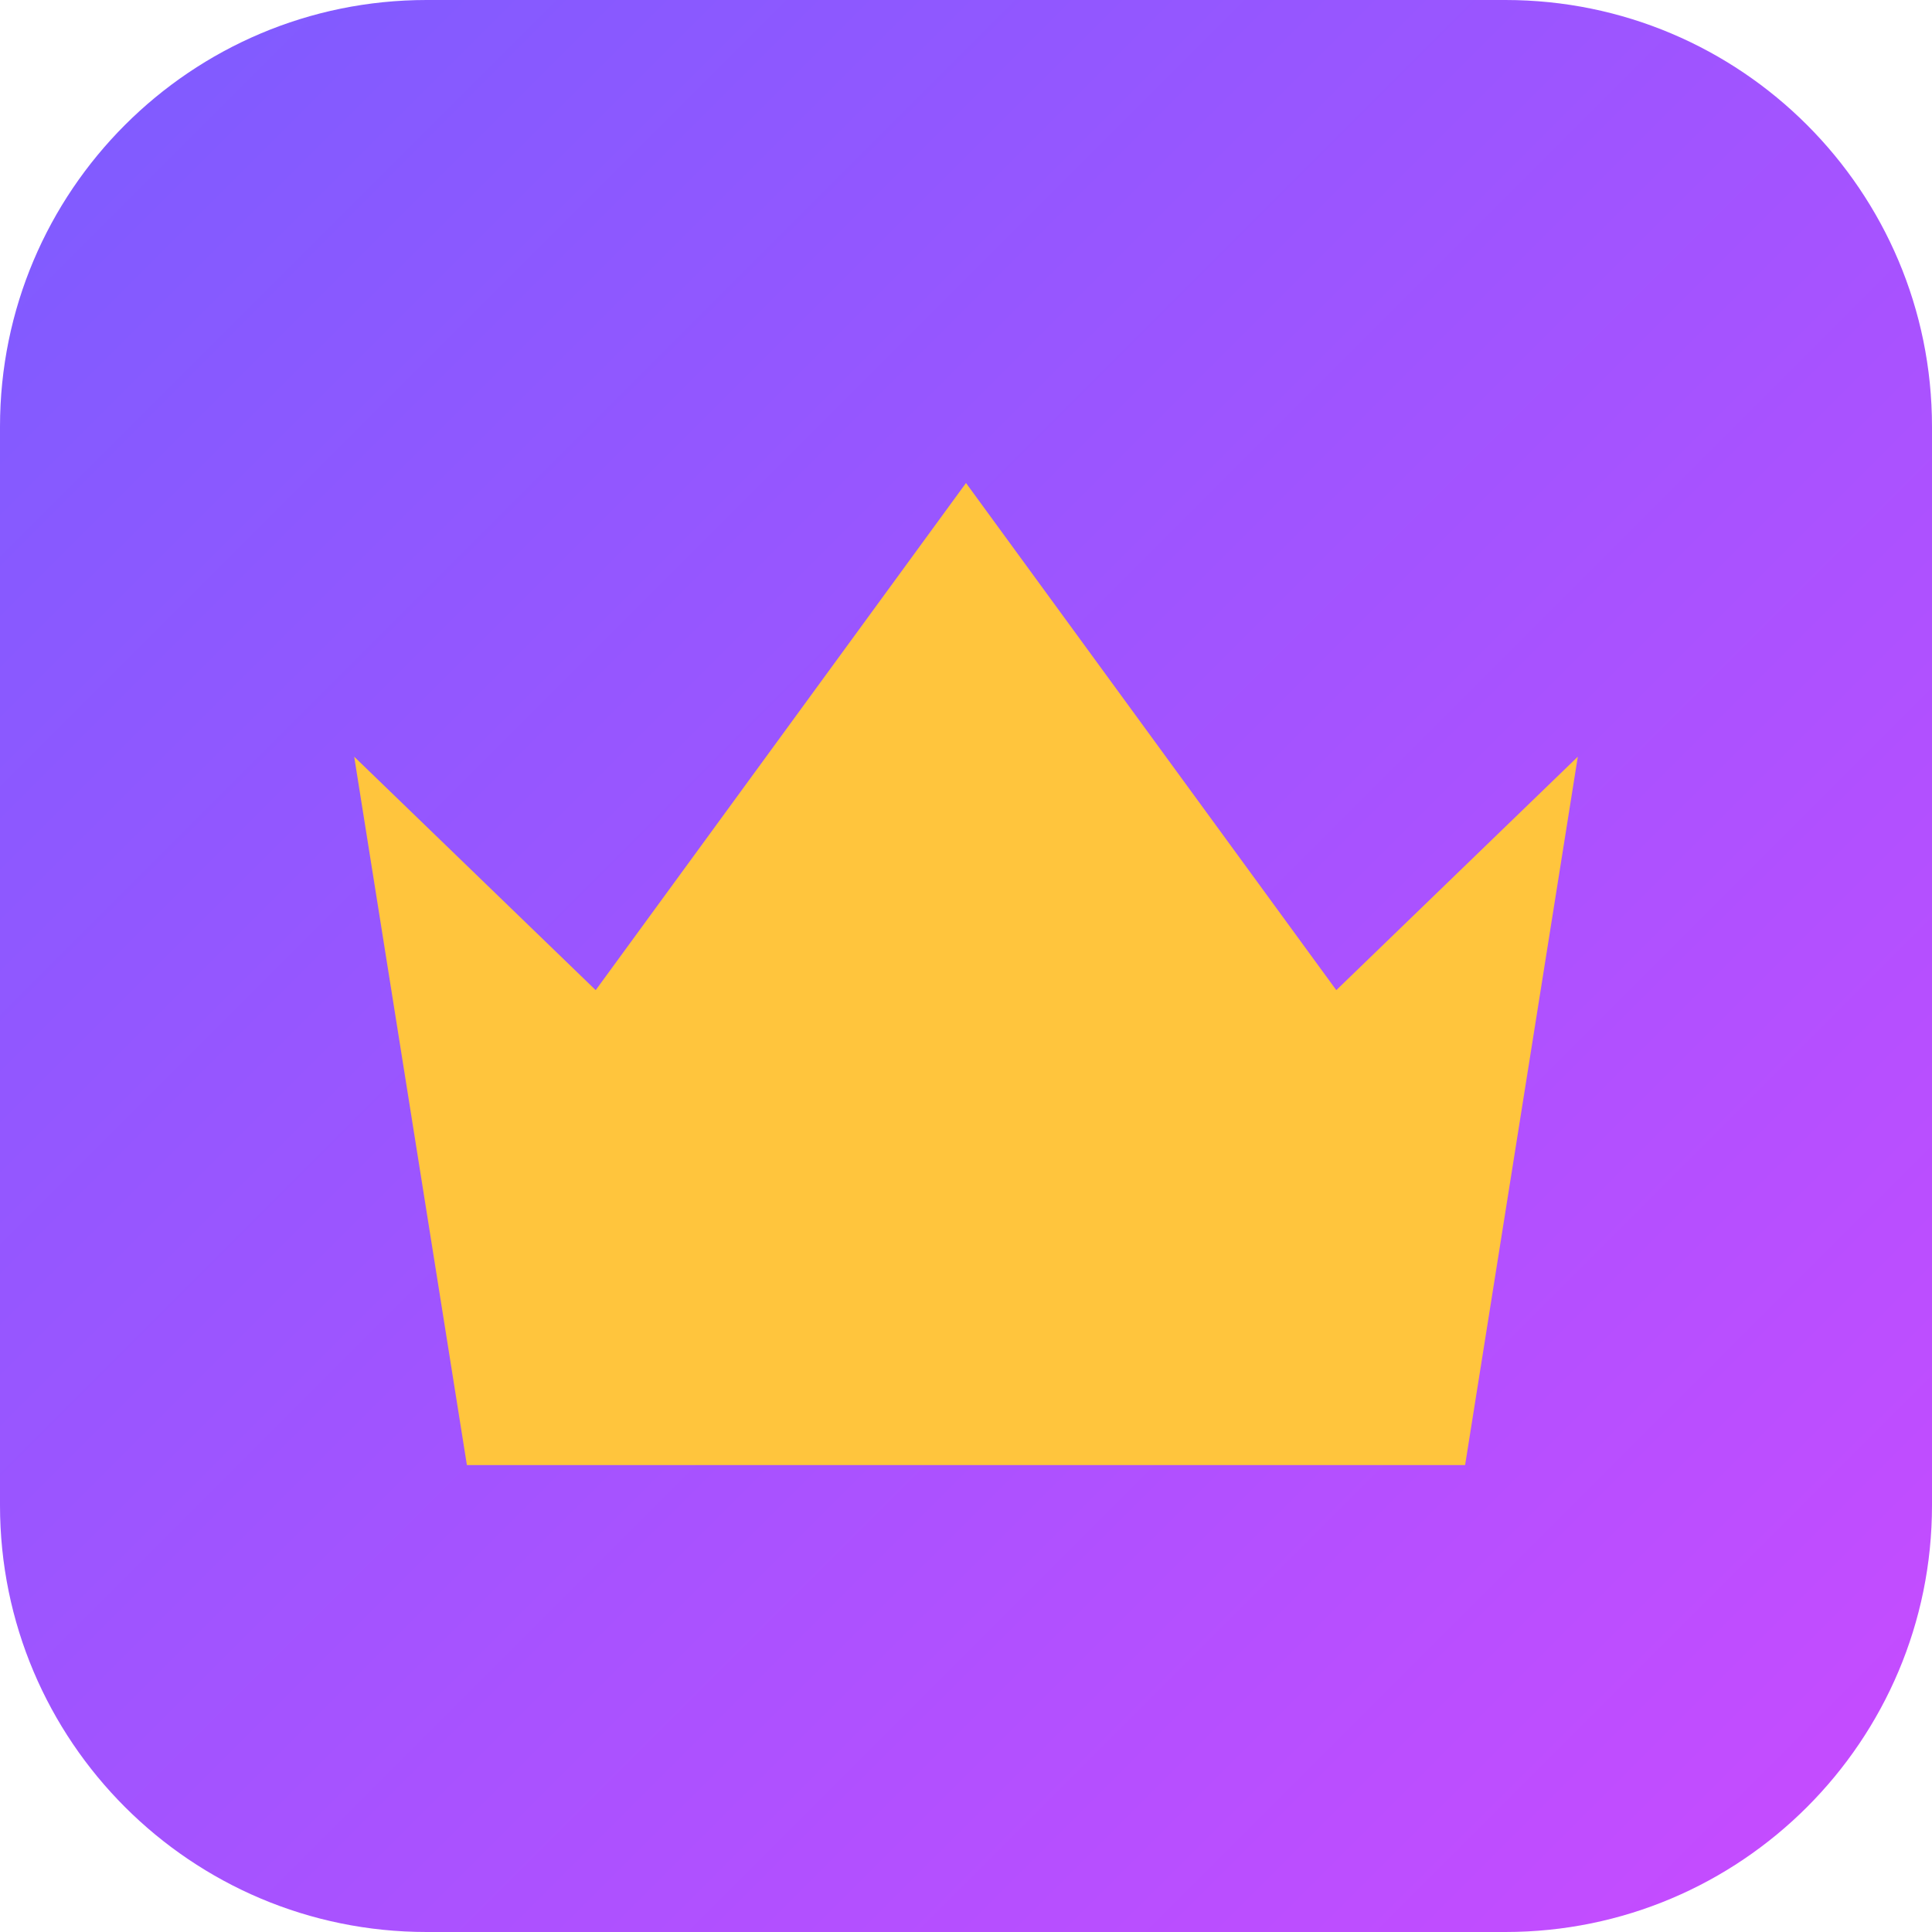
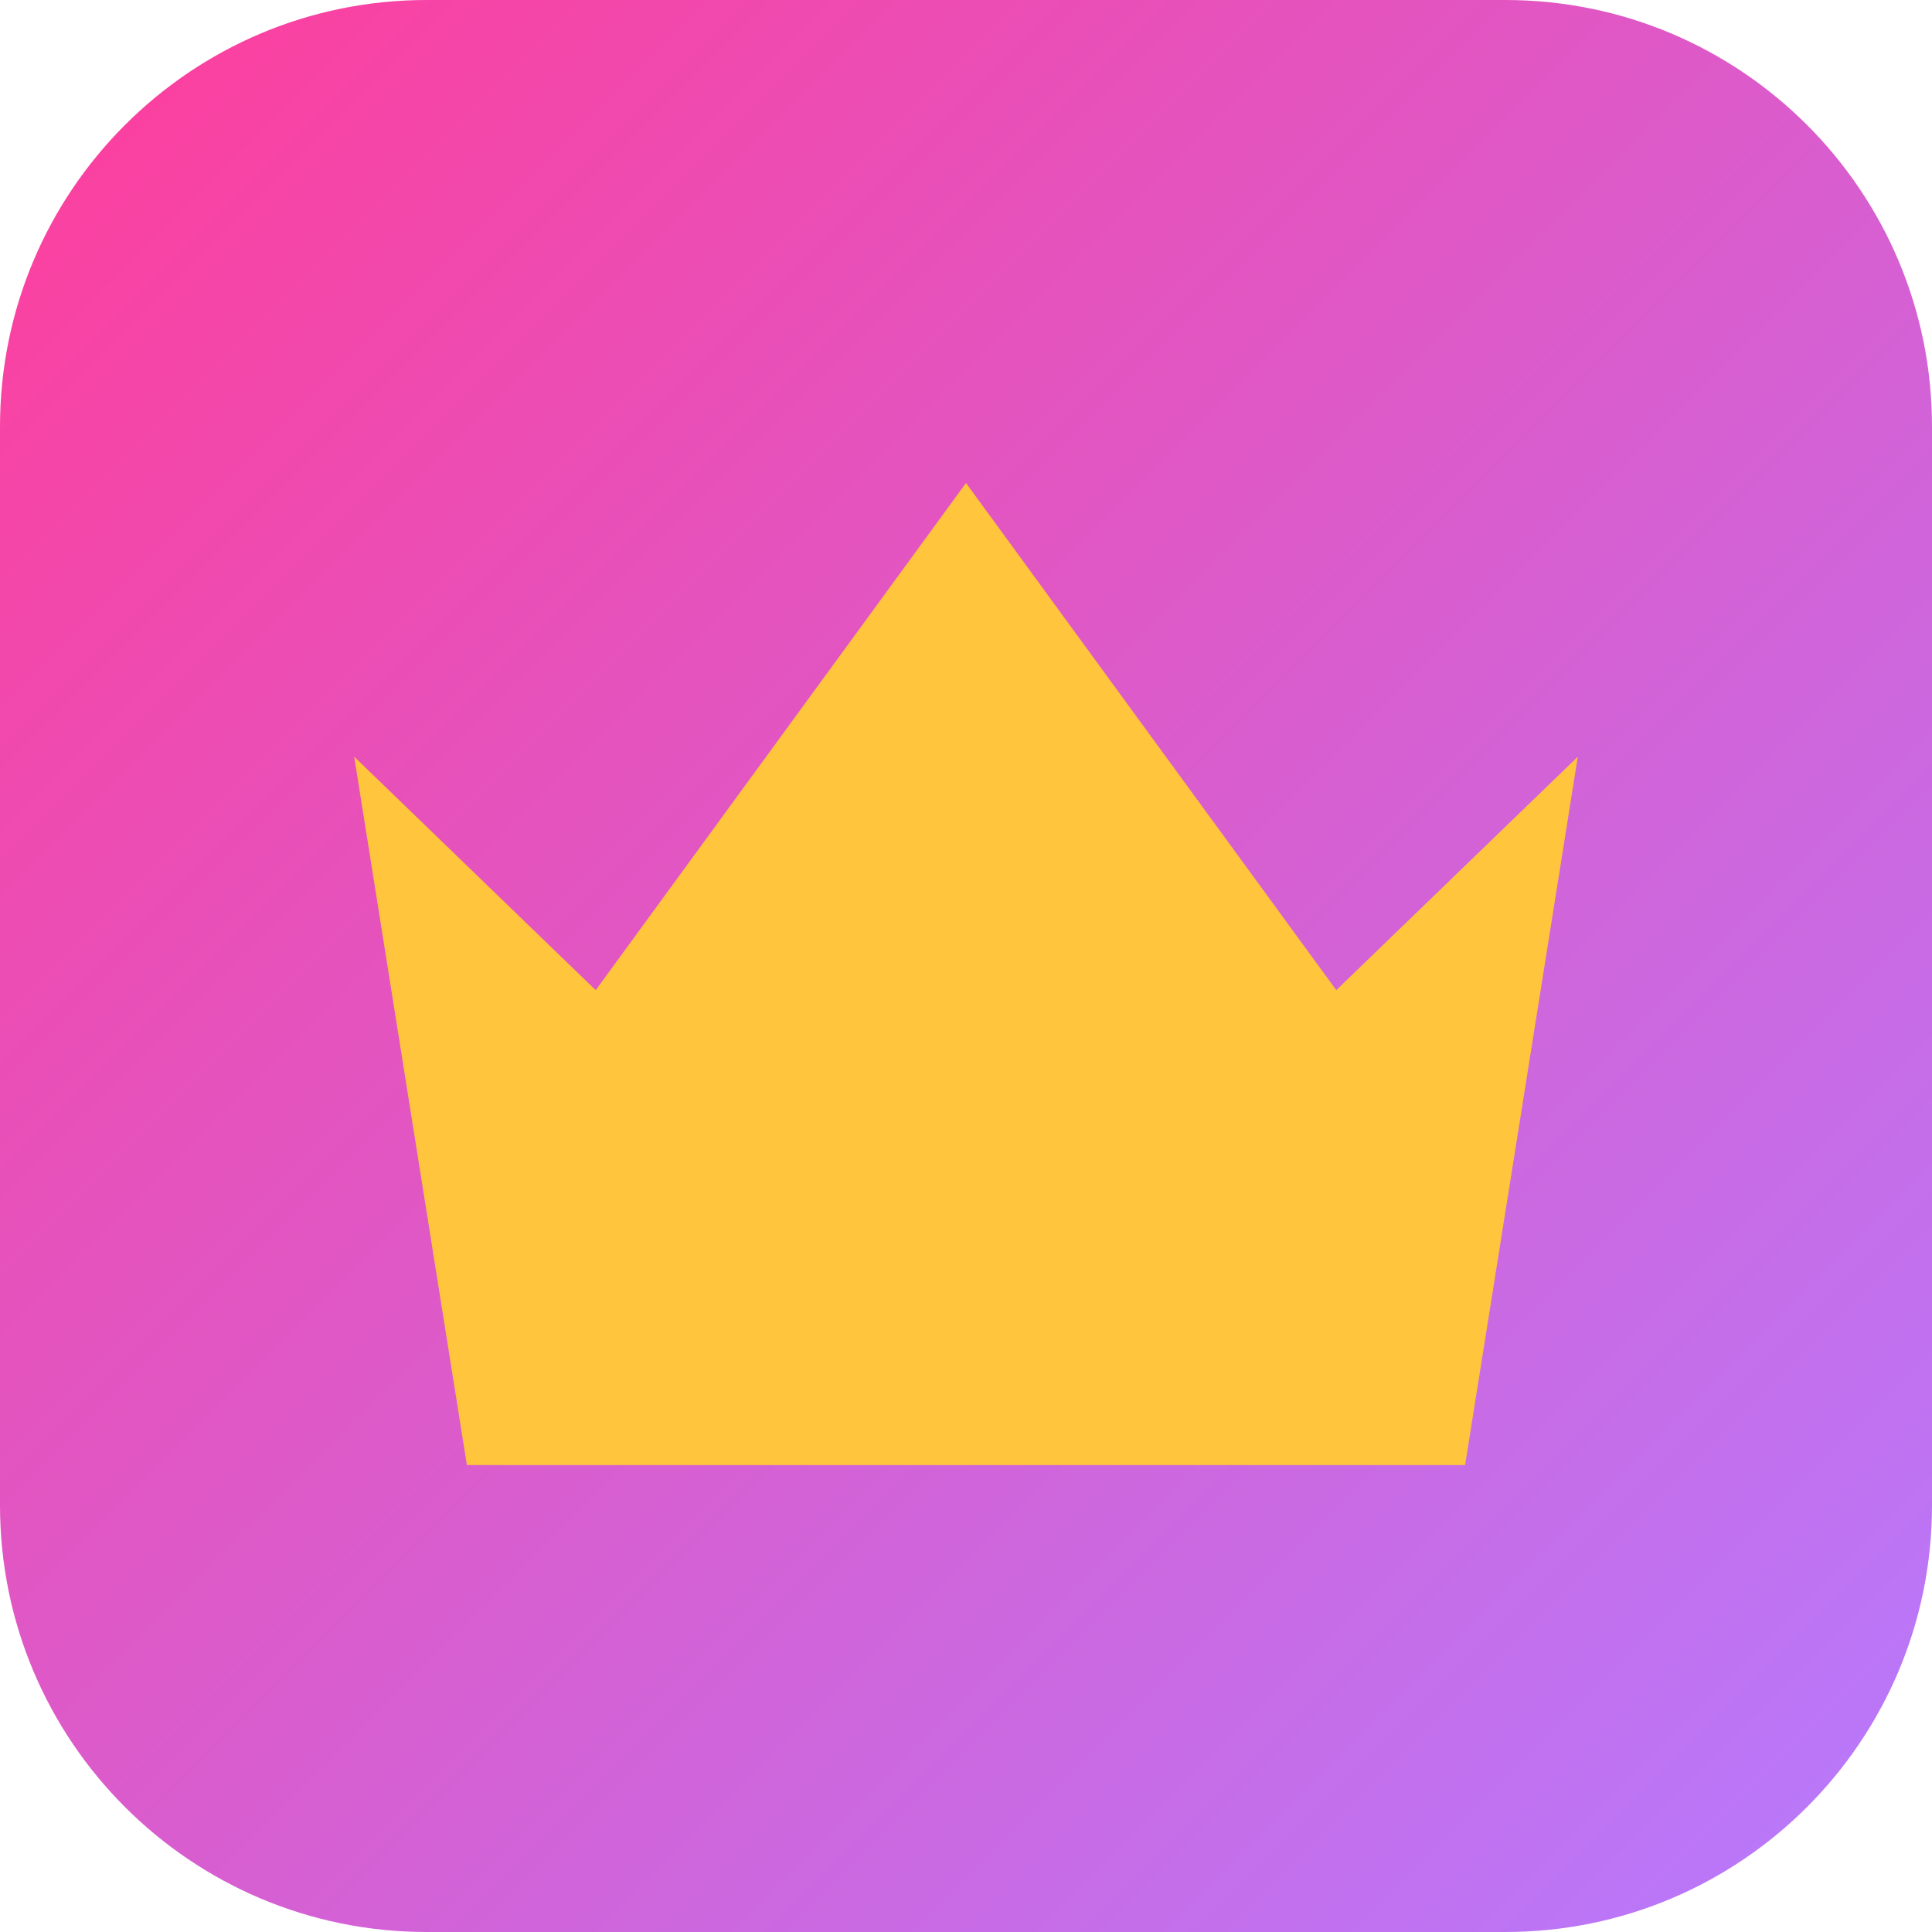
<svg xmlns="http://www.w3.org/2000/svg" viewBox="0 0 24 24" width="24" height="24">
  <defs>
    <linearGradient id="g" x1="0" y1="0" x2="1" y2="1">
-       <stop offset="0" stop-color="#7c5cff" />
-       <stop offset="1" stop-color="#c94bff" />
+       <stop offset="0" stop-color="#ff3d9a" />
+       <stop offset="1" stop-color="#b57bff" />
    </linearGradient>
  </defs>
  <rect width="24" height="24" rx="5.3" fill="url(#g)" />
  <path d="M4.4 9.4 7.4 12.3 12 6 16.6 12.3 19.6 9.4 18.2 18.2H5.8L4.4 9.4Z" fill="#ffc53d" />
</svg>
